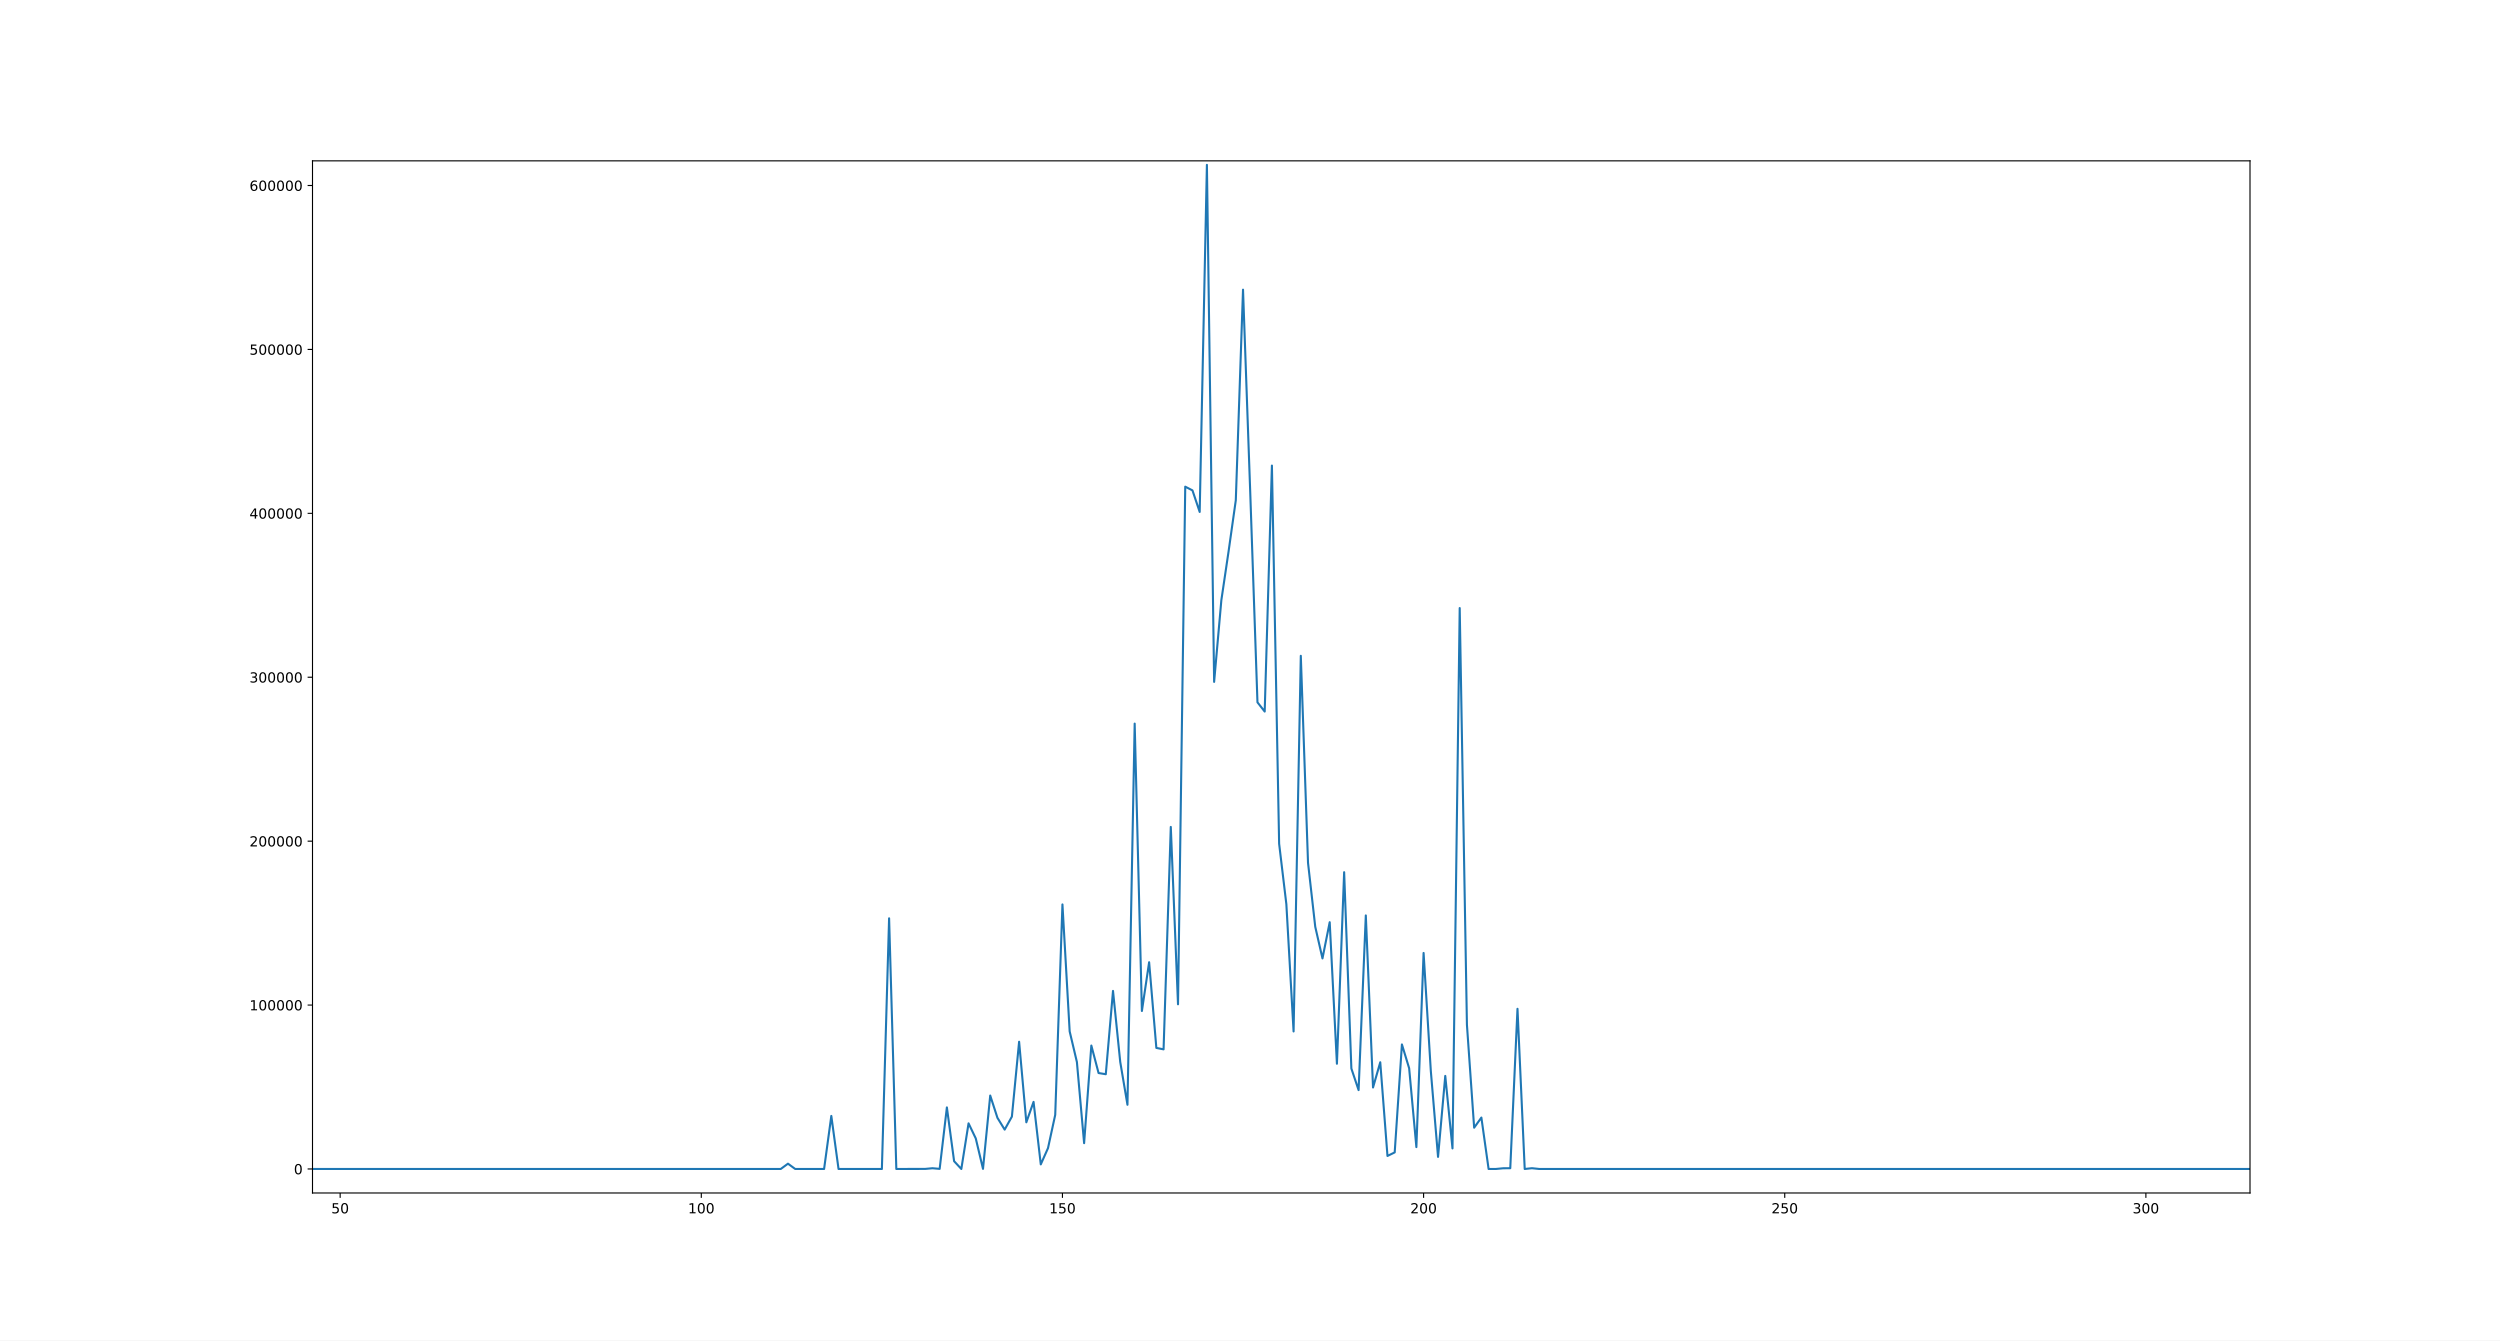
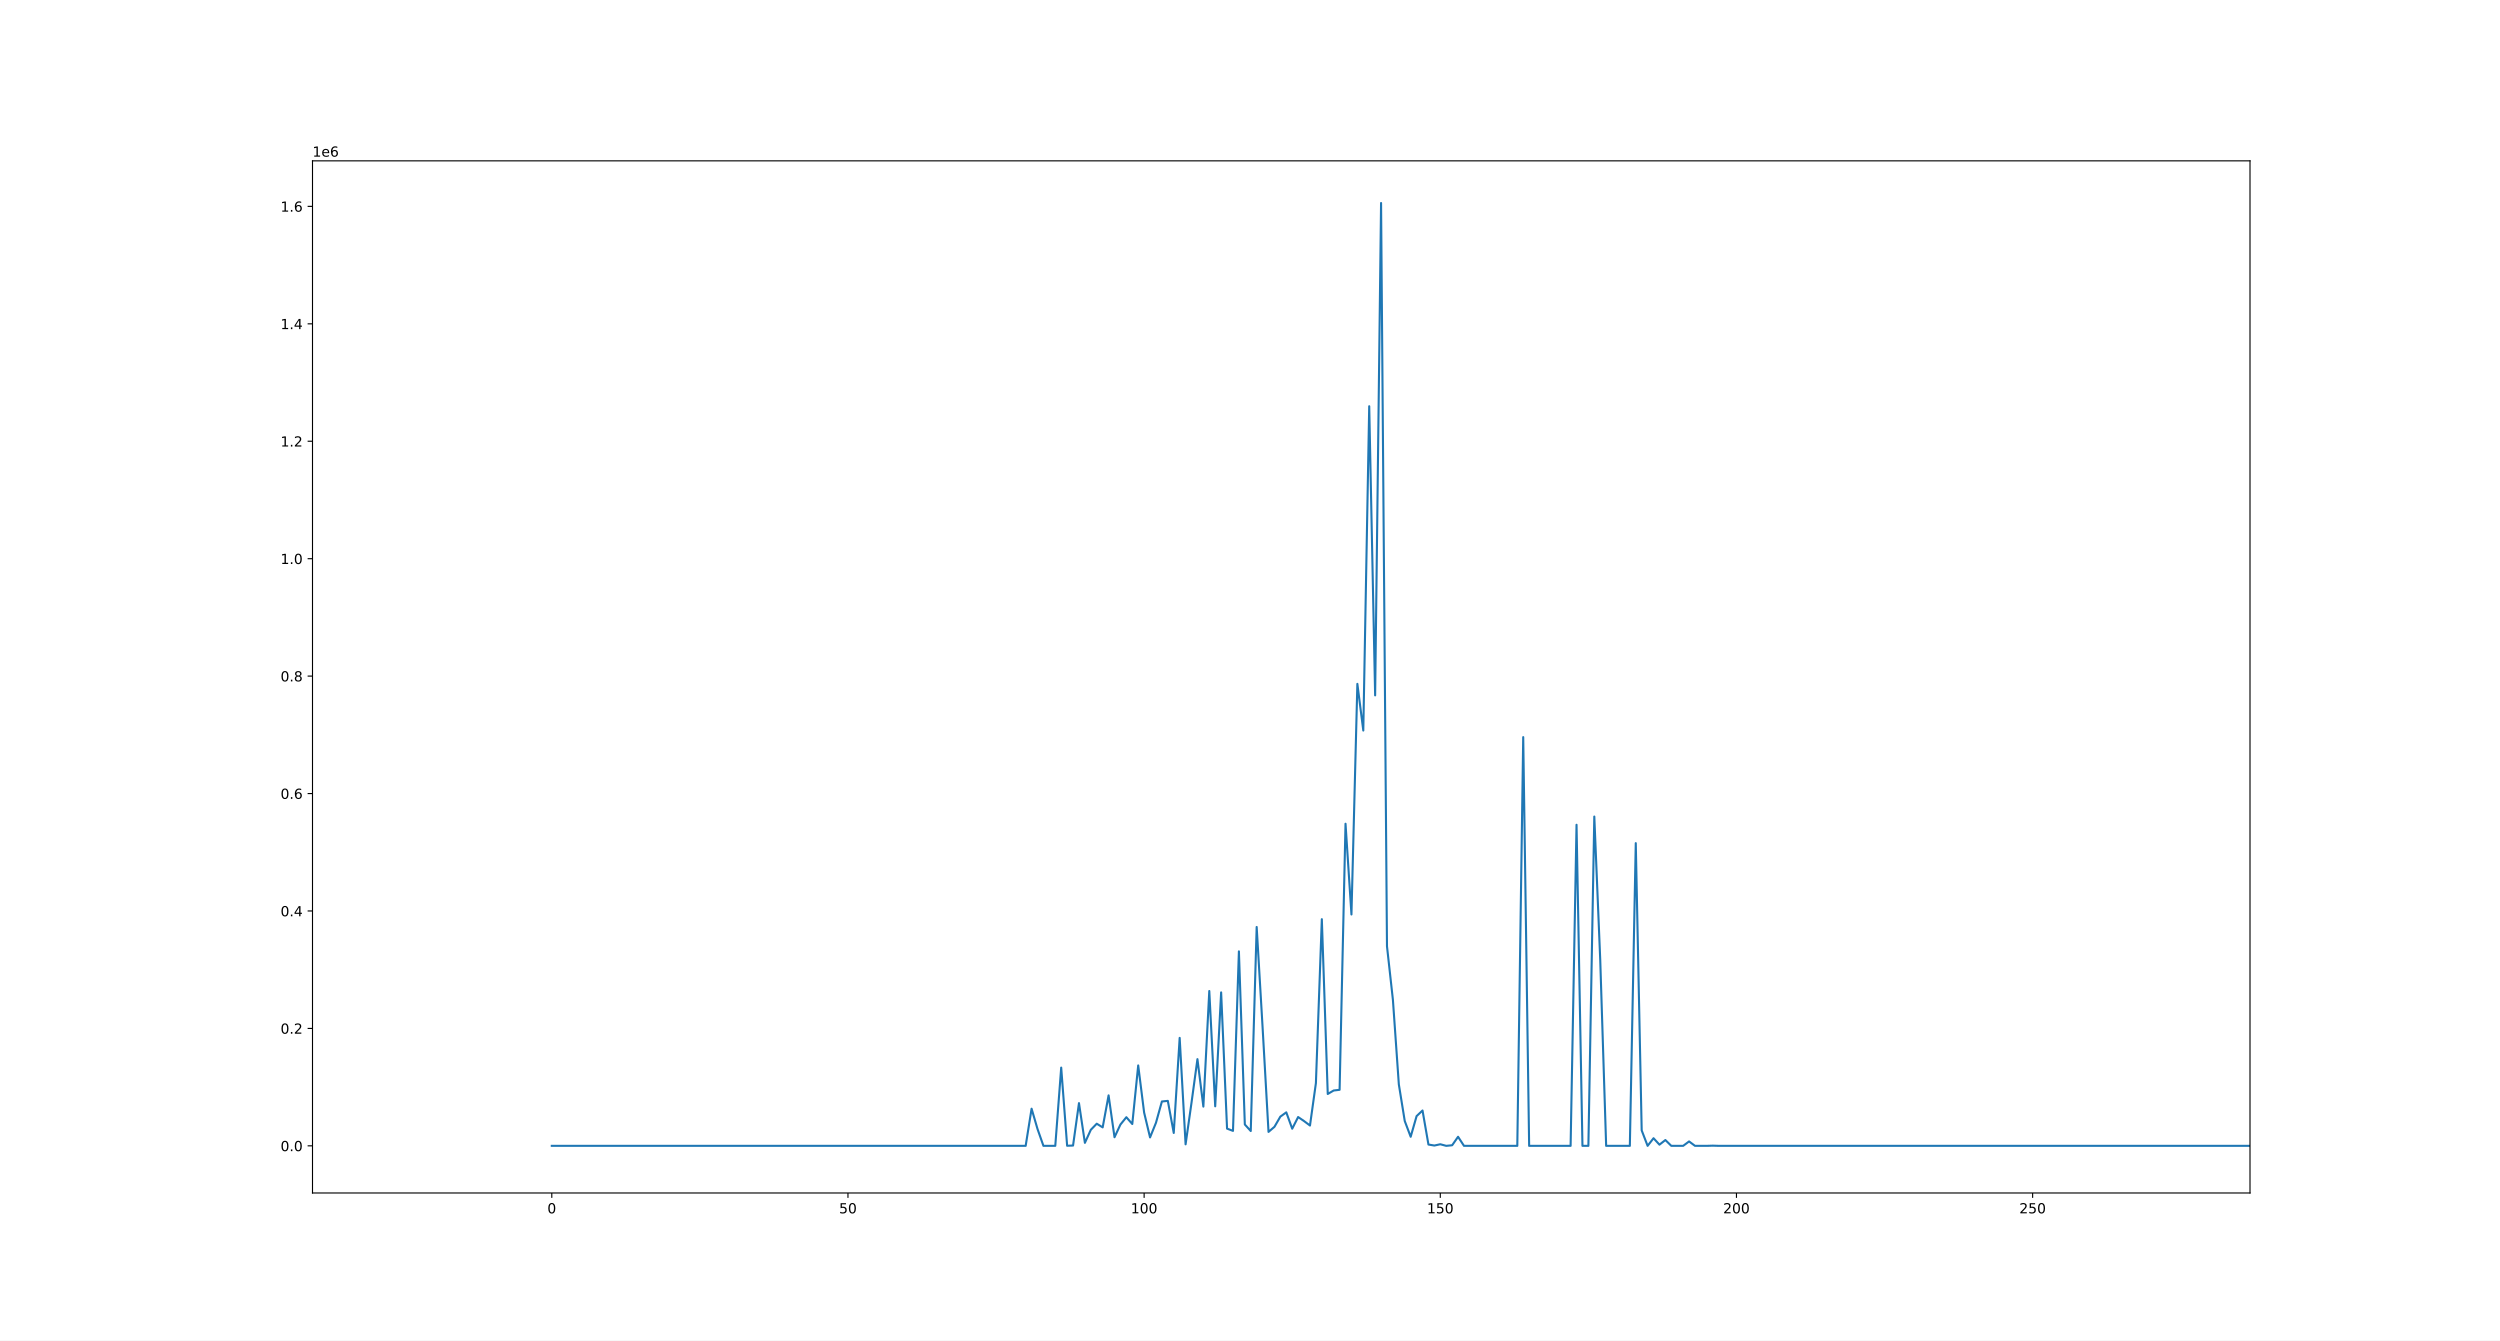
<svg xmlns="http://www.w3.org/2000/svg" xmlns:xlink="http://www.w3.org/1999/xlink" height="960.48pt" version="1.1" viewBox="0 0 1791.36 960.48" width="1791.36pt">
  <defs>
    <style type="text/css">*{stroke-linecap:butt;stroke-linejoin:round;}</style>
  </defs>
  <g id="figure_1">
    <g id="patch_1">
      <path d="M 0 960.48  L 1791.36 960.48  L 1791.36 0  L 0 0  z " style="fill:#ffffff;" />
    </g>
    <g id="axes_1">
      <g id="patch_2">
        <path d="M 223.92 854.827  L 1612.224 854.827  L 1612.224 115.258  L 223.92 115.258  z " style="fill:#ffffff;" />
      </g>
      <g id="matplotlib.axis_1">
        <g id="xtick_1">
          <g id="line2d_1">
            <defs>
-               <path d="M 0 0  L 0 3.5  " id="m009ce06373" style="stroke:#000000;stroke-width:0.8;" />
+               <path d="M 0 0  L 0 3.5  " id="m3027c470de" style="stroke:#000000;stroke-width:0.8;" />
            </defs>
            <g>
-               <use style="stroke:#000000;stroke-width:0.8;" x="243.737" xlink:href="#m009ce06373" y="854.827" />
+               <use style="stroke:#000000;stroke-width:0.8;" x="395.385" xlink:href="#m3027c470de" y="854.827" />
            </g>
          </g>
          <g id="text_1">
-             <g transform="translate(237.3744 869.4256)scale(0.1 -0.1)">
+             <g transform="translate(392.2033 869.4256)scale(0.1 -0.1)">
+               <defs>
+                 <path d="M 2034 4250  Q 1547 4250 1301 3770  Q 1056 3291 1056 2328  Q 1056 1369 1301 889  Q 1547 409 2034 409  Q 2525 409 2770 889  Q 3016 1369 3016 2328  Q 3016 3291 2770 3770  Q 2525 4250 2034 4250  z M 2034 4750  Q 2819 4750 3233 4129  Q 3647 3509 3647 2328  Q 3647 1150 3233 529  Q 2819 -91 2034 -91  Q 1250 -91 836 529  Q 422 1150 422 2328  Q 422 3509 836 4129  Q 1250 4750 2034 4750  z " id="DejaVuSans-30" transform="scale(0.015625)" />
+               </defs>
+               <use xlink:href="#DejaVuSans-30" />
+             </g>
+           </g>
+         </g>
+         <g id="xtick_2">
+           <g id="line2d_2">
+             <g>
+               <use style="stroke:#000000;stroke-width:0.8;" x="607.601" xlink:href="#m3027c470de" y="854.827" />
+             </g>
+           </g>
+           <g id="text_2">
+             <g transform="translate(601.2385 869.4256)scale(0.1 -0.1)">
              <defs>
                <path d="M 691 4666  L 3169 4666  L 3169 4134  L 1269 4134  L 1269 2991  Q 1406 3038 1543 3061  Q 1681 3084 1819 3084  Q 2600 3084 3056 2656  Q 3513 2228 3513 1497  Q 3513 744 3044 326  Q 2575 -91 1722 -91  Q 1428 -91 1123 -41  Q 819 9 494 109  L 494 744  Q 775 591 1075 516  Q 1375 441 1709 441  Q 2250 441 2565 725  Q 2881 1009 2881 1497  Q 2881 1984 2565 2268  Q 2250 2553 1709 2553  Q 1456 2553 1204 2497  Q 953 2441 691 2322  L 691 4666  z " id="DejaVuSans-35" transform="scale(0.015625)" />
-                 <path d="M 2034 4250  Q 1547 4250 1301 3770  Q 1056 3291 1056 2328  Q 1056 1369 1301 889  Q 1547 409 2034 409  Q 2525 409 2770 889  Q 3016 1369 3016 2328  Q 3016 3291 2770 3770  Q 2525 4250 2034 4250  z M 2034 4750  Q 2819 4750 3233 4129  Q 3647 3509 3647 2328  Q 3647 1150 3233 529  Q 2819 -91 2034 -91  Q 1250 -91 836 529  Q 422 1150 422 2328  Q 422 3509 836 4129  Q 1250 4750 2034 4750  z " id="DejaVuSans-30" transform="scale(0.015625)" />
              </defs>
              <use xlink:href="#DejaVuSans-35" />
              <use x="63.623" xlink:href="#DejaVuSans-30" />
            </g>
          </g>
        </g>
-         <g id="xtick_2">
-           <g id="line2d_2">
-             <g>
-               <use style="stroke:#000000;stroke-width:0.8;" x="502.513" xlink:href="#m009ce06373" y="854.827" />
-             </g>
-           </g>
-           <g id="text_2">
-             <g transform="translate(492.9695 869.4256)scale(0.1 -0.1)">
-               <defs>
-                 <path d="M 794 531  L 1825 531  L 1825 4091  L 703 3866  L 703 4441  L 1819 4666  L 2450 4666  L 2450 531  L 3481 531  L 3481 0  L 794 0  L 794 531  z " id="DejaVuSans-31" transform="scale(0.015625)" />
-               </defs>
-               <use xlink:href="#DejaVuSans-31" />
-               <use x="63.623" xlink:href="#DejaVuSans-30" />
-               <use x="127.246" xlink:href="#DejaVuSans-30" />
-             </g>
-           </g>
-         </g>
        <g id="xtick_3">
          <g id="line2d_3">
            <g>
-               <use style="stroke:#000000;stroke-width:0.8;" x="761.29" xlink:href="#m009ce06373" y="854.827" />
+               <use style="stroke:#000000;stroke-width:0.8;" x="819.817" xlink:href="#m3027c470de" y="854.827" />
            </g>
          </g>
          <g id="text_3">
-             <g transform="translate(751.7459 869.4256)scale(0.1 -0.1)">
-               <use xlink:href="#DejaVuSans-31" />
-               <use x="63.623" xlink:href="#DejaVuSans-35" />
+             <g transform="translate(810.2737 869.4256)scale(0.1 -0.1)">
+               <defs>
+                 <path d="M 794 531  L 1825 531  L 1825 4091  L 703 3866  L 703 4441  L 1819 4666  L 2450 4666  L 2450 531  L 3481 531  L 3481 0  L 794 0  L 794 531  z " id="DejaVuSans-31" transform="scale(0.015625)" />
+               </defs>
+               <use xlink:href="#DejaVuSans-31" />
+               <use x="63.623" xlink:href="#DejaVuSans-30" />
              <use x="127.246" xlink:href="#DejaVuSans-30" />
            </g>
          </g>
        </g>
        <g id="xtick_4">
          <g id="line2d_4">
            <g>
-               <use style="stroke:#000000;stroke-width:0.8;" x="1020.066" xlink:href="#m009ce06373" y="854.827" />
+               <use style="stroke:#000000;stroke-width:0.8;" x="1032.034" xlink:href="#m3027c470de" y="854.827" />
            </g>
          </g>
          <g id="text_4">
-             <g transform="translate(1010.522 869.4256)scale(0.1 -0.1)">
+             <g transform="translate(1022.49 869.4256)scale(0.1 -0.1)">
+               <use xlink:href="#DejaVuSans-31" />
+               <use x="63.623" xlink:href="#DejaVuSans-35" />
+               <use x="127.246" xlink:href="#DejaVuSans-30" />
+             </g>
+           </g>
+         </g>
+         <g id="xtick_5">
+           <g id="line2d_5">
+             <g>
+               <use style="stroke:#000000;stroke-width:0.8;" x="1244.25" xlink:href="#m3027c470de" y="854.827" />
+             </g>
+           </g>
+           <g id="text_5">
+             <g transform="translate(1234.707 869.4256)scale(0.1 -0.1)">
              <defs>
                <path d="M 1228 531  L 3431 531  L 3431 0  L 469 0  L 469 531  Q 828 903 1448 1529  Q 2069 2156 2228 2338  Q 2531 2678 2651 2914  Q 2772 3150 2772 3378  Q 2772 3750 2511 3984  Q 2250 4219 1831 4219  Q 1534 4219 1204 4116  Q 875 4013 500 3803  L 500 4441  Q 881 4594 1212 4672  Q 1544 4750 1819 4750  Q 2544 4750 2975 4387  Q 3406 4025 3406 3419  Q 3406 3131 3298 2873  Q 3191 2616 2906 2266  Q 2828 2175 2409 1742  Q 1991 1309 1228 531  z " id="DejaVuSans-32" transform="scale(0.015625)" />
              </defs>
              <use xlink:href="#DejaVuSans-32" />
              <use x="63.623" xlink:href="#DejaVuSans-30" />
              <use x="127.246" xlink:href="#DejaVuSans-30" />
            </g>
          </g>
        </g>
-         <g id="xtick_5">
-           <g id="line2d_5">
-             <g>
-               <use style="stroke:#000000;stroke-width:0.8;" x="1278.842" xlink:href="#m009ce06373" y="854.827" />
-             </g>
-           </g>
-           <g id="text_5">
-             <g transform="translate(1269.299 869.4256)scale(0.1 -0.1)">
+         <g id="xtick_6">
+           <g id="line2d_6">
+             <g>
+               <use style="stroke:#000000;stroke-width:0.8;" x="1456.467" xlink:href="#m3027c470de" y="854.827" />
+             </g>
+           </g>
+           <g id="text_6">
+             <g transform="translate(1446.923 869.4256)scale(0.1 -0.1)">
              <use xlink:href="#DejaVuSans-32" />
              <use x="63.623" xlink:href="#DejaVuSans-35" />
-               <use x="127.246" xlink:href="#DejaVuSans-30" />
-             </g>
-           </g>
-         </g>
-         <g id="xtick_6">
-           <g id="line2d_6">
-             <g>
-               <use style="stroke:#000000;stroke-width:0.8;" x="1537.619" xlink:href="#m009ce06373" y="854.827" />
-             </g>
-           </g>
-           <g id="text_6">
-             <g transform="translate(1528.075 869.4256)scale(0.1 -0.1)">
-               <defs>
-                 <path d="M 2597 2516  Q 3050 2419 3304 2112  Q 3559 1806 3559 1356  Q 3559 666 3084 287  Q 2609 -91 1734 -91  Q 1441 -91 1130 -33  Q 819 25 488 141  L 488 750  Q 750 597 1062 519  Q 1375 441 1716 441  Q 2309 441 2620 675  Q 2931 909 2931 1356  Q 2931 1769 2642 2001  Q 2353 2234 1838 2234  L 1294 2234  L 1294 2753  L 1863 2753  Q 2328 2753 2575 2939  Q 2822 3125 2822 3475  Q 2822 3834 2567 4026  Q 2313 4219 1838 4219  Q 1578 4219 1281 4162  Q 984 4106 628 3988  L 628 4550  Q 988 4650 1302 4700  Q 1616 4750 1894 4750  Q 2613 4750 3031 4423  Q 3450 4097 3450 3541  Q 3450 3153 3228 2886  Q 3006 2619 2597 2516  z " id="DejaVuSans-33" transform="scale(0.015625)" />
-               </defs>
-               <use xlink:href="#DejaVuSans-33" />
-               <use x="63.623" xlink:href="#DejaVuSans-30" />
              <use x="127.246" xlink:href="#DejaVuSans-30" />
            </g>
          </g>
        </g>
      </g>
      <g id="matplotlib.axis_2">
        <g id="ytick_1">
          <g id="line2d_7">
            <defs>
-               <path d="M 0 0  L -3.5 0  " id="m6f424b4b2a" style="stroke:#000000;stroke-width:0.8;" />
+               <path d="M 0 0  L -3.5 0  " id="m83c27e1b4a" style="stroke:#000000;stroke-width:0.8;" />
            </defs>
            <g>
-               <use style="stroke:#000000;stroke-width:0.8;" x="223.92" xlink:href="#m6f424b4b2a" y="837.621" />
+               <use style="stroke:#000000;stroke-width:0.8;" x="223.92" xlink:href="#m83c27e1b4a" y="821.049" />
            </g>
          </g>
          <g id="text_7">
-             <g transform="translate(210.5575 841.4201)scale(0.1 -0.1)">
-               <use xlink:href="#DejaVuSans-30" />
+             <g transform="translate(201.0169 824.8478)scale(0.1 -0.1)">
+               <defs>
+                 <path d="M 684 794  L 1344 794  L 1344 0  L 684 0  L 684 794  z " id="DejaVuSans-2e" transform="scale(0.015625)" />
+               </defs>
+               <use xlink:href="#DejaVuSans-30" />
+               <use x="63.623" xlink:href="#DejaVuSans-2e" />
+               <use x="95.41" xlink:href="#DejaVuSans-30" />
            </g>
          </g>
        </g>
        <g id="ytick_2">
          <g id="line2d_8">
            <g>
-               <use style="stroke:#000000;stroke-width:0.8;" x="223.92" xlink:href="#m6f424b4b2a" y="720.172" />
+               <use style="stroke:#000000;stroke-width:0.8;" x="223.92" xlink:href="#m83c27e1b4a" y="736.904" />
            </g>
          </g>
          <g id="text_8">
-             <g transform="translate(178.745 723.971)scale(0.1 -0.1)">
-               <use xlink:href="#DejaVuSans-31" />
-               <use x="63.623" xlink:href="#DejaVuSans-30" />
-               <use x="127.246" xlink:href="#DejaVuSans-30" />
-               <use x="190.869" xlink:href="#DejaVuSans-30" />
-               <use x="254.492" xlink:href="#DejaVuSans-30" />
-               <use x="318.115" xlink:href="#DejaVuSans-30" />
+             <g transform="translate(201.0169 740.7027)scale(0.1 -0.1)">
+               <use xlink:href="#DejaVuSans-30" />
+               <use x="63.623" xlink:href="#DejaVuSans-2e" />
+               <use x="95.41" xlink:href="#DejaVuSans-32" />
            </g>
          </g>
        </g>
        <g id="ytick_3">
          <g id="line2d_9">
            <g>
-               <use style="stroke:#000000;stroke-width:0.8;" x="223.92" xlink:href="#m6f424b4b2a" y="602.723" />
+               <use style="stroke:#000000;stroke-width:0.8;" x="223.92" xlink:href="#m83c27e1b4a" y="652.758" />
            </g>
          </g>
          <g id="text_9">
-             <g transform="translate(178.745 606.5219)scale(0.1 -0.1)">
-               <use xlink:href="#DejaVuSans-32" />
-               <use x="63.623" xlink:href="#DejaVuSans-30" />
-               <use x="127.246" xlink:href="#DejaVuSans-30" />
-               <use x="190.869" xlink:href="#DejaVuSans-30" />
-               <use x="254.492" xlink:href="#DejaVuSans-30" />
-               <use x="318.115" xlink:href="#DejaVuSans-30" />
+             <g transform="translate(201.0169 656.5577)scale(0.1 -0.1)">
+               <defs>
+                 <path d="M 2419 4116  L 825 1625  L 2419 1625  L 2419 4116  z M 2253 4666  L 3047 4666  L 3047 1625  L 3713 1625  L 3713 1100  L 3047 1100  L 3047 0  L 2419 0  L 2419 1100  L 313 1100  L 313 1709  L 2253 4666  z " id="DejaVuSans-34" transform="scale(0.015625)" />
+               </defs>
+               <use xlink:href="#DejaVuSans-30" />
+               <use x="63.623" xlink:href="#DejaVuSans-2e" />
+               <use x="95.41" xlink:href="#DejaVuSans-34" />
            </g>
          </g>
        </g>
        <g id="ytick_4">
          <g id="line2d_10">
            <g>
-               <use style="stroke:#000000;stroke-width:0.8;" x="223.92" xlink:href="#m6f424b4b2a" y="485.274" />
+               <use style="stroke:#000000;stroke-width:0.8;" x="223.92" xlink:href="#m83c27e1b4a" y="568.613" />
            </g>
          </g>
          <g id="text_10">
-             <g transform="translate(178.745 489.0729)scale(0.1 -0.1)">
-               <use xlink:href="#DejaVuSans-33" />
-               <use x="63.623" xlink:href="#DejaVuSans-30" />
-               <use x="127.246" xlink:href="#DejaVuSans-30" />
-               <use x="190.869" xlink:href="#DejaVuSans-30" />
-               <use x="254.492" xlink:href="#DejaVuSans-30" />
-               <use x="318.115" xlink:href="#DejaVuSans-30" />
+             <g transform="translate(201.0169 572.4126)scale(0.1 -0.1)">
+               <defs>
+                 <path d="M 2113 2584  Q 1688 2584 1439 2293  Q 1191 2003 1191 1497  Q 1191 994 1439 701  Q 1688 409 2113 409  Q 2538 409 2786 701  Q 3034 994 3034 1497  Q 3034 2003 2786 2293  Q 2538 2584 2113 2584  z M 3366 4563  L 3366 3988  Q 3128 4100 2886 4159  Q 2644 4219 2406 4219  Q 1781 4219 1451 3797  Q 1122 3375 1075 2522  Q 1259 2794 1537 2939  Q 1816 3084 2150 3084  Q 2853 3084 3261 2657  Q 3669 2231 3669 1497  Q 3669 778 3244 343  Q 2819 -91 2113 -91  Q 1303 -91 875 529  Q 447 1150 447 2328  Q 447 3434 972 4092  Q 1497 4750 2381 4750  Q 2619 4750 2861 4703  Q 3103 4656 3366 4563  z " id="DejaVuSans-36" transform="scale(0.015625)" />
+               </defs>
+               <use xlink:href="#DejaVuSans-30" />
+               <use x="63.623" xlink:href="#DejaVuSans-2e" />
+               <use x="95.41" xlink:href="#DejaVuSans-36" />
            </g>
          </g>
        </g>
        <g id="ytick_5">
          <g id="line2d_11">
            <g>
-               <use style="stroke:#000000;stroke-width:0.8;" x="223.92" xlink:href="#m6f424b4b2a" y="367.825" />
+               <use style="stroke:#000000;stroke-width:0.8;" x="223.92" xlink:href="#m83c27e1b4a" y="484.468" />
            </g>
          </g>
          <g id="text_11">
-             <g transform="translate(178.745 371.6238)scale(0.1 -0.1)">
-               <defs>
-                 <path d="M 2419 4116  L 825 1625  L 2419 1625  L 2419 4116  z M 2253 4666  L 3047 4666  L 3047 1625  L 3713 1625  L 3713 1100  L 3047 1100  L 3047 0  L 2419 0  L 2419 1100  L 313 1100  L 313 1709  L 2253 4666  z " id="DejaVuSans-34" transform="scale(0.015625)" />
-               </defs>
-               <use xlink:href="#DejaVuSans-34" />
-               <use x="63.623" xlink:href="#DejaVuSans-30" />
-               <use x="127.246" xlink:href="#DejaVuSans-30" />
-               <use x="190.869" xlink:href="#DejaVuSans-30" />
-               <use x="254.492" xlink:href="#DejaVuSans-30" />
-               <use x="318.115" xlink:href="#DejaVuSans-30" />
+             <g transform="translate(201.0169 488.2675)scale(0.1 -0.1)">
+               <defs>
+                 <path d="M 2034 2216  Q 1584 2216 1326 1975  Q 1069 1734 1069 1313  Q 1069 891 1326 650  Q 1584 409 2034 409  Q 2484 409 2743 651  Q 3003 894 3003 1313  Q 3003 1734 2745 1975  Q 2488 2216 2034 2216  z M 1403 2484  Q 997 2584 770 2862  Q 544 3141 544 3541  Q 544 4100 942 4425  Q 1341 4750 2034 4750  Q 2731 4750 3128 4425  Q 3525 4100 3525 3541  Q 3525 3141 3298 2862  Q 3072 2584 2669 2484  Q 3125 2378 3379 2068  Q 3634 1759 3634 1313  Q 3634 634 3220 271  Q 2806 -91 2034 -91  Q 1263 -91 848 271  Q 434 634 434 1313  Q 434 1759 690 2068  Q 947 2378 1403 2484  z M 1172 3481  Q 1172 3119 1398 2916  Q 1625 2713 2034 2713  Q 2441 2713 2670 2916  Q 2900 3119 2900 3481  Q 2900 3844 2670 4047  Q 2441 4250 2034 4250  Q 1625 4250 1398 4047  Q 1172 3844 1172 3481  z " id="DejaVuSans-38" transform="scale(0.015625)" />
+               </defs>
+               <use xlink:href="#DejaVuSans-30" />
+               <use x="63.623" xlink:href="#DejaVuSans-2e" />
+               <use x="95.41" xlink:href="#DejaVuSans-38" />
            </g>
          </g>
        </g>
        <g id="ytick_6">
          <g id="line2d_12">
            <g>
-               <use style="stroke:#000000;stroke-width:0.8;" x="223.92" xlink:href="#m6f424b4b2a" y="250.376" />
+               <use style="stroke:#000000;stroke-width:0.8;" x="223.92" xlink:href="#m83c27e1b4a" y="400.323" />
            </g>
          </g>
          <g id="text_12">
-             <g transform="translate(178.745 254.1747)scale(0.1 -0.1)">
-               <use xlink:href="#DejaVuSans-35" />
-               <use x="63.623" xlink:href="#DejaVuSans-30" />
-               <use x="127.246" xlink:href="#DejaVuSans-30" />
-               <use x="190.869" xlink:href="#DejaVuSans-30" />
-               <use x="254.492" xlink:href="#DejaVuSans-30" />
-               <use x="318.115" xlink:href="#DejaVuSans-30" />
+             <g transform="translate(201.0169 404.1224)scale(0.1 -0.1)">
+               <use xlink:href="#DejaVuSans-31" />
+               <use x="63.623" xlink:href="#DejaVuSans-2e" />
+               <use x="95.41" xlink:href="#DejaVuSans-30" />
            </g>
          </g>
        </g>
        <g id="ytick_7">
          <g id="line2d_13">
            <g>
-               <use style="stroke:#000000;stroke-width:0.8;" x="223.92" xlink:href="#m6f424b4b2a" y="132.926" />
+               <use style="stroke:#000000;stroke-width:0.8;" x="223.92" xlink:href="#m83c27e1b4a" y="316.178" />
            </g>
          </g>
          <g id="text_13">
-             <g transform="translate(178.745 136.7257)scale(0.1 -0.1)">
-               <defs>
-                 <path d="M 2113 2584  Q 1688 2584 1439 2293  Q 1191 2003 1191 1497  Q 1191 994 1439 701  Q 1688 409 2113 409  Q 2538 409 2786 701  Q 3034 994 3034 1497  Q 3034 2003 2786 2293  Q 2538 2584 2113 2584  z M 3366 4563  L 3366 3988  Q 3128 4100 2886 4159  Q 2644 4219 2406 4219  Q 1781 4219 1451 3797  Q 1122 3375 1075 2522  Q 1259 2794 1537 2939  Q 1816 3084 2150 3084  Q 2853 3084 3261 2657  Q 3669 2231 3669 1497  Q 3669 778 3244 343  Q 2819 -91 2113 -91  Q 1303 -91 875 529  Q 447 1150 447 2328  Q 447 3434 972 4092  Q 1497 4750 2381 4750  Q 2619 4750 2861 4703  Q 3103 4656 3366 4563  z " id="DejaVuSans-36" transform="scale(0.015625)" />
-               </defs>
-               <use xlink:href="#DejaVuSans-36" />
-               <use x="63.623" xlink:href="#DejaVuSans-30" />
-               <use x="127.246" xlink:href="#DejaVuSans-30" />
-               <use x="190.869" xlink:href="#DejaVuSans-30" />
-               <use x="254.492" xlink:href="#DejaVuSans-30" />
-               <use x="318.115" xlink:href="#DejaVuSans-30" />
-             </g>
-           </g>
-         </g>
-       </g>
-       <g id="line2d_14">
-         <path clip-path="url(#p34e490cd8e)" d="M 223.035 837.621  L 559.444 837.621  L 564.62 833.826  L 569.795 837.621  L 590.497 837.621  L 595.673 799.619  L 600.848 837.621  L 631.901 837.621  L 637.077 658.027  L 642.253 837.621  L 662.955 837.574  L 668.13 837.09  L 673.306 837.54  L 678.481 793.511  L 683.657 832.048  L 688.832 837.621  L 694.008 804.935  L 699.183 815.742  L 704.359 837.526  L 709.534 785.007  L 714.71 800.977  L 719.885 809.415  L 725.061 800.102  L 730.236 746.455  L 735.412 804.171  L 740.588 789.56  L 745.763 834.324  L 750.939 822.681  L 756.114 798.824  L 761.29 648.076  L 766.465 739.052  L 771.641 760.976  L 776.816 819.125  L 781.992 749.182  L 787.167 768.878  L 792.343 769.724  L 797.518 710.043  L 802.694 760.909  L 807.869 791.609  L 813.045 518.506  L 818.22 724.405  L 823.396 689.486  L 828.572 750.879  L 833.747 751.904  L 838.923 592.539  L 844.098 719.613  L 849.274 348.721  L 854.449 351.378  L 859.625 366.824  L 864.8 118.144  L 869.976 488.592  L 875.151 430.037  L 880.327 395.1  L 885.502 358.469  L 890.678 207.565  L 895.853 353.049  L 901.029 503.267  L 906.204 509.848  L 911.38 333.609  L 916.555 604.585  L 921.731 647.901  L 926.907 739.069  L 932.082 469.924  L 937.258 618.309  L 942.433 664.077  L 947.609 686.749  L 952.784 660.804  L 957.96 762.209  L 963.135 624.977  L 968.311 765.636  L 973.486 781.095  L 978.662 655.955  L 983.837 779.231  L 989.013 761.164  L 994.188 828.285  L 999.364 825.748  L 1004.539 748.39  L 1009.715 765.443  L 1014.891 821.94  L 1020.066 682.851  L 1025.242 767.385  L 1030.417 828.953  L 1035.593 770.944  L 1040.768 822.877  L 1045.944 435.714  L 1051.119 734.323  L 1056.295 808.037  L 1061.47 800.785  L 1066.646 837.621  L 1071.821 837.621  L 1076.997 837.125  L 1082.172 837.062  L 1087.348 722.868  L 1092.523 837.619  L 1097.699 837.072  L 1102.874 837.61  L 1123.577 837.621  L 1615.252 837.621  L 1615.252 837.621  " style="fill:none;stroke:#1f77b4;stroke-linecap:square;stroke-width:1.5;" />
+             <g transform="translate(201.0169 319.9773)scale(0.1 -0.1)">
+               <use xlink:href="#DejaVuSans-31" />
+               <use x="63.623" xlink:href="#DejaVuSans-2e" />
+               <use x="95.41" xlink:href="#DejaVuSans-32" />
+             </g>
+           </g>
+         </g>
+         <g id="ytick_8">
+           <g id="line2d_14">
+             <g>
+               <use style="stroke:#000000;stroke-width:0.8;" x="223.92" xlink:href="#m83c27e1b4a" y="232.033" />
+             </g>
+           </g>
+           <g id="text_14">
+             <g transform="translate(201.0169 235.8322)scale(0.1 -0.1)">
+               <use xlink:href="#DejaVuSans-31" />
+               <use x="63.623" xlink:href="#DejaVuSans-2e" />
+               <use x="95.41" xlink:href="#DejaVuSans-34" />
+             </g>
+           </g>
+         </g>
+         <g id="ytick_9">
+           <g id="line2d_15">
+             <g>
+               <use style="stroke:#000000;stroke-width:0.8;" x="223.92" xlink:href="#m83c27e1b4a" y="147.888" />
+             </g>
+           </g>
+           <g id="text_15">
+             <g transform="translate(201.0169 151.6871)scale(0.1 -0.1)">
+               <use xlink:href="#DejaVuSans-31" />
+               <use x="63.623" xlink:href="#DejaVuSans-2e" />
+               <use x="95.41" xlink:href="#DejaVuSans-36" />
+             </g>
+           </g>
+         </g>
+         <g id="text_16">
+           <g transform="translate(223.92 112.2576)scale(0.1 -0.1)">
+             <defs>
+               <path d="M 3597 1894  L 3597 1613  L 953 1613  Q 991 1019 1311 708  Q 1631 397 2203 397  Q 2534 397 2845 478  Q 3156 559 3463 722  L 3463 178  Q 3153 47 2828 -22  Q 2503 -91 2169 -91  Q 1331 -91 842 396  Q 353 884 353 1716  Q 353 2575 817 3079  Q 1281 3584 2069 3584  Q 2775 3584 3186 3129  Q 3597 2675 3597 1894  z M 3022 2063  Q 3016 2534 2758 2815  Q 2500 3097 2075 3097  Q 1594 3097 1305 2825  Q 1016 2553 972 2059  L 3022 2063  z " id="DejaVuSans-65" transform="scale(0.015625)" />
+             </defs>
+             <use xlink:href="#DejaVuSans-31" />
+             <use x="63.623" xlink:href="#DejaVuSans-65" />
+             <use x="125.146" xlink:href="#DejaVuSans-36" />
+           </g>
+         </g>
+       </g>
+       <g id="line2d_16">
+         <path clip-path="url(#p81bc18d2d9)" d="M 395.385 821.049  L 734.931 821.049  L 739.175 794.436  L 743.42 808.963  L 747.664 821.049  L 756.152 821.027  L 760.397 764.988  L 764.641 820.972  L 768.885 820.835  L 773.13 790.442  L 777.374 818.89  L 781.618 809.556  L 785.863 805.189  L 790.107 807.808  L 794.351 784.891  L 798.596 814.871  L 802.84 805.783  L 807.084 800.54  L 811.329 805.401  L 815.573 763.433  L 819.817 797.211  L 824.062 814.996  L 828.306 804.502  L 832.55 789.259  L 836.795 788.827  L 841.039 811.804  L 845.283 743.697  L 849.528 819.958  L 853.772 790.098  L 858.016 758.926  L 862.261 792.929  L 866.505 710.105  L 870.749 792.724  L 874.994 711.096  L 879.238 808.707  L 883.482 810.319  L 887.727 681.706  L 891.971 805.745  L 896.215 810.417  L 900.46 664.232  L 904.704 736.251  L 908.948 811.055  L 913.193 807.423  L 917.437 800.103  L 921.681 797.051  L 925.926 808.766  L 930.17 800.412  L 934.414 803.309  L 938.659 806.492  L 942.903 776.096  L 947.147 658.643  L 951.392 783.879  L 955.636 781.397  L 959.88 780.893  L 964.125 590.251  L 968.369 655.253  L 972.613 490.03  L 976.858 523.456  L 981.102 291.1  L 985.346 498.258  L 989.591 145.477  L 993.835 678.068  L 998.079 716.419  L 1002.324 777.01  L 1006.568 803.274  L 1010.812 814.532  L 1015.057 799.728  L 1019.301 795.729  L 1023.545 820.109  L 1027.79 820.829  L 1032.034 819.907  L 1036.278 821.046  L 1040.523 820.635  L 1044.767 814.551  L 1049.011 821.049  L 1087.21 821.049  L 1091.454 528.184  L 1095.699 821.049  L 1125.409 821.049  L 1129.653 590.998  L 1133.898 821.049  L 1138.142 821.049  L 1142.386 585.099  L 1146.631 687.59  L 1150.875 821.049  L 1167.852 821.049  L 1172.097 604.161  L 1176.341 809.974  L 1180.585 821.049  L 1184.83 815.594  L 1189.074 820.202  L 1193.318 816.889  L 1197.563 821.049  L 1206.051 821.049  L 1210.296 817.89  L 1214.54 821.049  L 1223.029 821.049  L 1227.273 820.915  L 1231.517 821.048  L 1613.507 821.049  L 1613.507 821.049  " style="fill:none;stroke:#1f77b4;stroke-linecap:square;stroke-width:1.5;" />
      </g>
      <g id="patch_3">
        <path d="M 223.92 854.827  L 223.92 115.258  " style="fill:none;stroke:#000000;stroke-linecap:square;stroke-linejoin:miter;stroke-width:0.8;" />
      </g>
      <g id="patch_4">
        <path d="M 1612.224 854.827  L 1612.224 115.258  " style="fill:none;stroke:#000000;stroke-linecap:square;stroke-linejoin:miter;stroke-width:0.8;" />
      </g>
      <g id="patch_5">
        <path d="M 223.92 854.827  L 1612.224 854.827  " style="fill:none;stroke:#000000;stroke-linecap:square;stroke-linejoin:miter;stroke-width:0.8;" />
      </g>
      <g id="patch_6">
        <path d="M 223.92 115.258  L 1612.224 115.258  " style="fill:none;stroke:#000000;stroke-linecap:square;stroke-linejoin:miter;stroke-width:0.8;" />
      </g>
    </g>
  </g>
  <defs>
-     <clipPath id="p34e490cd8e">
+     <clipPath id="p81bc18d2d9">
      <rect height="739.57" width="1388.304" x="223.92" y="115.258" />
    </clipPath>
  </defs>
</svg>
